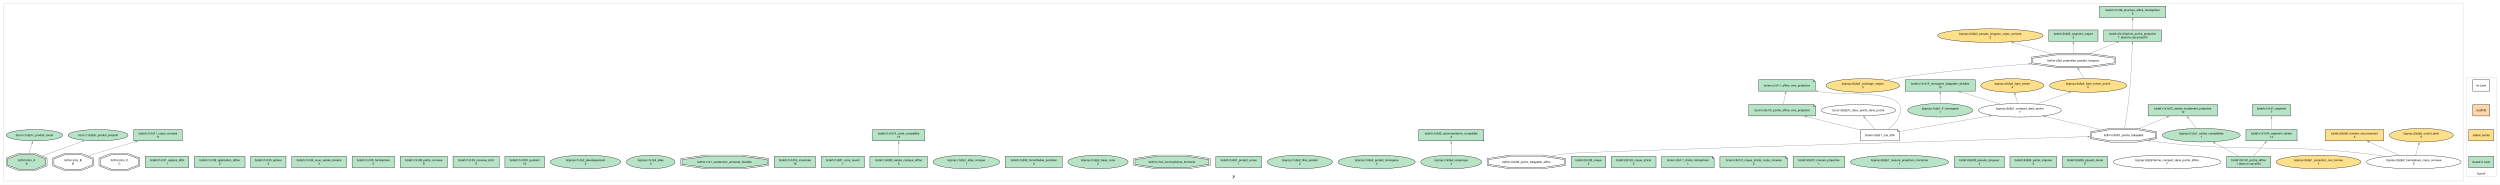
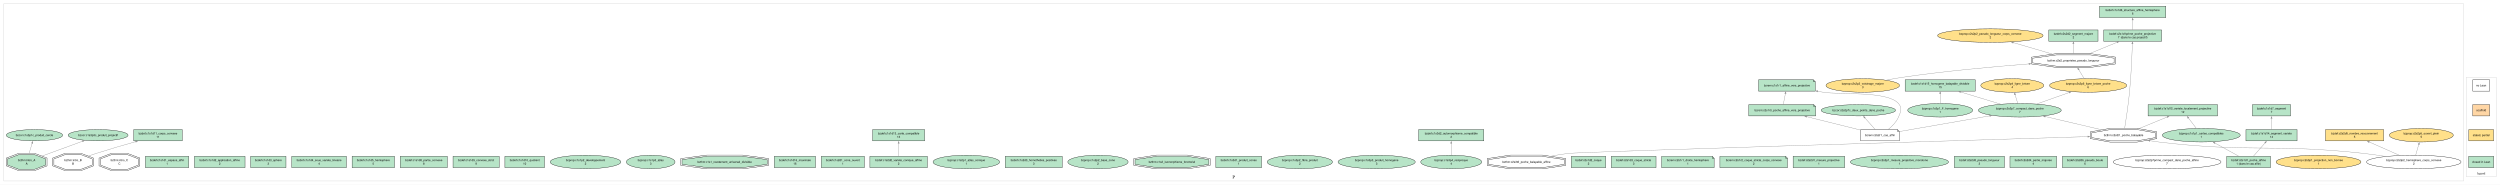
<svg xmlns="http://www.w3.org/2000/svg" width="7976pt" height="589pt" viewBox="0.00 0.00 7976.00 589.00">
  <g id="graph0" class="graph" transform="scale(1 1) rotate(0) translate(4 585.34)">
    <polygon fill="white" stroke="none" points="-4,4 -4,-585.34 7972,-585.34 7972,4 -4,4" />
    <g id="clust1" class="cluster">
      <polygon fill="none" stroke="#cccccc" points="8,-8 8,-573.34 7856,-573.34 7856,-8 8,-8" />
      <text xml:space="preserve" text-anchor="middle" x="3932" y="-15.95" font-family="Times,serif" font-size="14.00">P</text>
    </g>
    <g id="clust2" class="cluster">
      <polygon fill="none" stroke="#cccccc" points="7864,-21.84 7864,-338.64 7960,-338.64 7960,-21.84 7864,-21.84" />
      <text xml:space="preserve" text-anchor="middle" x="7912" y="-29.09" font-family="Times,serif" font-size="10.00">legend</text>
    </g>
    <g id="node1" class="node">
      <polygon fill="#b7e4c7" stroke="black" points="142.04,-58.92 142.04,-78.26 106.28,-91.94 55.72,-91.94 19.96,-78.26 19.96,-58.92 55.72,-45.25 106.28,-45.25 142.04,-58.92" />
      <polygon fill="none" stroke="black" points="146.04,-56.17 146.04,-81.02 107.02,-95.94 54.98,-95.94 15.96,-81.02 15.96,-56.17 54.98,-41.25 107.02,-41.25 146.04,-56.17" />
      <text xml:space="preserve" text-anchor="middle" x="81" y="-71.29" font-family="Helvetica,sans-Serif" font-size="9.00">bzthm:intro_A</text>
      <text xml:space="preserve" text-anchor="middle" x="81" y="-60.04" font-family="Helvetica,sans-Serif" font-size="9.00">A</text>
    </g>
    <g id="node32" class="node">
      <ellipse fill="#b7e4c7" stroke="black" cx="106" cy="-153.94" rx="89.79" ry="18" />
      <text xml:space="preserve" text-anchor="middle" x="106" y="-151.01" font-family="Helvetica,sans-Serif" font-size="9.00">bzcor:c1s3p1c_produit_cercle</text>
    </g>
    <g id="edge1" class="edge">
      <path fill="none" stroke="#888888" d="M89.05,-96.42C92.15,-106.76 95.67,-118.5 98.7,-128.59" />
      <polygon fill="#888888" stroke="#888888" points="96.63,-129.01 100.37,-134.16 100.65,-127.81 96.63,-129.01" />
    </g>
    <g id="node36" class="node">
      <ellipse fill="#b7e4c7" stroke="black" cx="309" cy="-153.94" rx="95.56" ry="18" />
      <text xml:space="preserve" text-anchor="middle" x="309" y="-151.01" font-family="Helvetica,sans-Serif" font-size="9.00">bzcor:c1s3p3c_produit_projectif</text>
    </g>
    <g id="edge2" class="edge">
      <path fill="none" stroke="#888888" d="M130.19,-87.58C168.4,-101.54 221.14,-120.82 259.44,-134.82" />
      <polygon fill="#888888" stroke="#888888" points="258.64,-136.76 264.99,-136.85 260.08,-132.82 258.64,-136.76" />
    </g>
    <g id="node2" class="node">
      <polygon fill="#ffffff" stroke="black" points="290.04,-58.92 290.04,-78.26 254.28,-91.94 203.72,-91.94 167.96,-78.26 167.96,-58.92 203.72,-45.25 254.28,-45.25 290.04,-58.92" />
      <polygon fill="none" stroke="black" points="294.04,-56.17 294.04,-81.02 255.02,-95.94 202.98,-95.94 163.96,-81.02 163.96,-56.17 202.98,-41.25 255.02,-41.25 294.04,-56.17" />
      <text xml:space="preserve" text-anchor="middle" x="229" y="-71.29" font-family="Helvetica,sans-Serif" font-size="9.00">bzthm:intro_B</text>
      <text xml:space="preserve" text-anchor="middle" x="229" y="-60.04" font-family="Helvetica,sans-Serif" font-size="9.00">B</text>
    </g>
    <g id="node14" class="node">
      <polygon fill="#b7e4c7" stroke="black" points="577.38,-171.94 422.62,-171.94 422.62,-135.94 577.38,-135.94 577.38,-171.94" />
      <text xml:space="preserve" text-anchor="middle" x="500" y="-156.64" font-family="Helvetica,sans-Serif" font-size="9.00">bzdef:c1s1d11_corps_convexe</text>
      <text xml:space="preserve" text-anchor="middle" x="500" y="-145.39" font-family="Helvetica,sans-Serif" font-size="9.00">11</text>
    </g>
    <g id="edge3" class="edge">
      <path fill="none" stroke="#888888" d="M278.22,-87.58C286.46,-90.46 294.95,-93.34 303,-95.94 344.63,-109.36 391.67,-123.02 429.35,-133.61" />
      <polygon fill="#888888" stroke="#888888" points="428.47,-135.54 434.81,-135.14 429.6,-131.5 428.47,-135.54" />
    </g>
    <g id="node3" class="node">
      <polygon fill="#ffffff" stroke="black" points="438.04,-58.92 438.04,-78.26 402.28,-91.94 351.72,-91.94 315.96,-78.26 315.96,-58.92 351.72,-45.25 402.28,-45.25 438.04,-58.92" />
      <polygon fill="none" stroke="black" points="442.04,-56.17 442.04,-81.02 403.02,-95.94 350.98,-95.94 311.96,-81.02 311.96,-56.17 350.98,-41.25 403.02,-41.25 442.04,-56.17" />
      <text xml:space="preserve" text-anchor="middle" x="377" y="-71.29" font-family="Helvetica,sans-Serif" font-size="9.00">bzthm:intro_C</text>
      <text xml:space="preserve" text-anchor="middle" x="377" y="-60.04" font-family="Helvetica,sans-Serif" font-size="9.00">C</text>
    </g>
    <g id="node4" class="node">
      <polygon fill="#b7e4c7" stroke="black" points="598.12,-86.59 459.88,-86.59 459.88,-50.59 598.12,-50.59 598.12,-86.59" />
      <text xml:space="preserve" text-anchor="middle" x="529" y="-71.29" font-family="Helvetica,sans-Serif" font-size="9.00">bzdef:c1s1d1_espace_affin</text>
      <text xml:space="preserve" text-anchor="middle" x="529" y="-60.04" font-family="Helvetica,sans-Serif" font-size="9.00">1</text>
    </g>
    <g id="node5" class="node">
      <polygon fill="#b7e4c7" stroke="black" points="777.75,-86.59 616.25,-86.59 616.25,-50.59 777.75,-50.59 777.75,-86.59" />
      <text xml:space="preserve" text-anchor="middle" x="697" y="-71.29" font-family="Helvetica,sans-Serif" font-size="9.00">bzdef:c1s1d2_application_affine</text>
      <text xml:space="preserve" text-anchor="middle" x="697" y="-60.04" font-family="Helvetica,sans-Serif" font-size="9.00">2</text>
    </g>
    <g id="node6" class="node">
      <polygon fill="#b7e4c7" stroke="black" points="908.38,-86.59 795.62,-86.59 795.62,-50.59 908.38,-50.59 908.38,-86.59" />
      <text xml:space="preserve" text-anchor="middle" x="852" y="-71.29" font-family="Helvetica,sans-Serif" font-size="9.00">bzdef:c1s1d3_sphere</text>
      <text xml:space="preserve" text-anchor="middle" x="852" y="-60.04" font-family="Helvetica,sans-Serif" font-size="9.00">3</text>
    </g>
    <g id="node7" class="node">
      <polygon fill="#b7e4c7" stroke="black" points="1101.12,-86.59 926.88,-86.59 926.88,-50.59 1101.12,-50.59 1101.12,-86.59" />
      <text xml:space="preserve" text-anchor="middle" x="1014" y="-71.29" font-family="Helvetica,sans-Serif" font-size="9.00">bzdef:c1s1d4_sous_variete_lineaire</text>
      <text xml:space="preserve" text-anchor="middle" x="1014" y="-60.04" font-family="Helvetica,sans-Serif" font-size="9.00">4</text>
    </g>
    <g id="node8" class="node">
      <polygon fill="#b7e4c7" stroke="black" points="1254.62,-86.59 1119.38,-86.59 1119.38,-50.59 1254.62,-50.59 1254.62,-86.59" />
      <text xml:space="preserve" text-anchor="middle" x="1187" y="-71.29" font-family="Helvetica,sans-Serif" font-size="9.00">bzdef:c1s1d5_hemisphere</text>
      <text xml:space="preserve" text-anchor="middle" x="1187" y="-60.04" font-family="Helvetica,sans-Serif" font-size="9.00">5</text>
    </g>
    <g id="node9" class="node">
      <polygon fill="#b7e4c7" stroke="black" points="6905.88,-565.34 6694.12,-565.34 6694.12,-529.34 6905.88,-529.34 6905.88,-565.34" />
      <text xml:space="preserve" text-anchor="middle" x="6800" y="-550.04" font-family="Helvetica,sans-Serif" font-size="9.00">bzdef:c1s1d6_structure_affine_hemisphere</text>
      <text xml:space="preserve" text-anchor="middle" x="6800" y="-538.79" font-family="Helvetica,sans-Serif" font-size="9.00">6</text>
    </g>
    <g id="node10" class="node">
      <polygon fill="#b7e4c7" stroke="black" points="7303.88,-251.5 7182.12,-251.5 7182.12,-215.5 7303.88,-215.5 7303.88,-251.5" />
      <text xml:space="preserve" text-anchor="middle" x="7243" y="-236.2" font-family="Helvetica,sans-Serif" font-size="9.00">bzdef:c1s1d7_segment</text>
      <text xml:space="preserve" text-anchor="middle" x="7243" y="-224.95" font-family="Helvetica,sans-Serif" font-size="9.00">7</text>
    </g>
    <g id="node11" class="node">
      <polygon fill="#b7e4c7" stroke="black" points="1423.12,-86.59 1272.88,-86.59 1272.88,-50.59 1423.12,-50.59 1423.12,-86.59" />
      <text xml:space="preserve" text-anchor="middle" x="1348" y="-71.29" font-family="Helvetica,sans-Serif" font-size="9.00">bzdef:c1s1d8_partie_convexe</text>
      <text xml:space="preserve" text-anchor="middle" x="1348" y="-60.04" font-family="Helvetica,sans-Serif" font-size="9.00">8</text>
    </g>
    <g id="node12" class="node">
      <polygon fill="#b7e4c7" stroke="black" points="1588.62,-86.59 1441.38,-86.59 1441.38,-50.59 1588.62,-50.59 1588.62,-86.59" />
      <text xml:space="preserve" text-anchor="middle" x="1515" y="-71.29" font-family="Helvetica,sans-Serif" font-size="9.00">bzdef:c1s1d9_convexe_strict</text>
      <text xml:space="preserve" text-anchor="middle" x="1515" y="-60.04" font-family="Helvetica,sans-Serif" font-size="9.00">9</text>
    </g>
    <g id="node13" class="node">
      <polygon fill="#b7e4c7" stroke="black" points="1733.12,-86.59 1606.88,-86.59 1606.88,-50.59 1733.12,-50.59 1733.12,-86.59" />
      <text xml:space="preserve" text-anchor="middle" x="1670" y="-71.29" font-family="Helvetica,sans-Serif" font-size="9.00">bzdef:c1s1d10_quotient</text>
      <text xml:space="preserve" text-anchor="middle" x="1670" y="-60.04" font-family="Helvetica,sans-Serif" font-size="9.00">10</text>
    </g>
    <g id="node15" class="node">
      <polygon fill="#b7e4c7" stroke="black" points="7070.75,-251.5 6849.25,-251.5 6849.25,-215.5 7070.75,-215.5 7070.75,-251.5" />
      <text xml:space="preserve" text-anchor="middle" x="6960" y="-236.2" font-family="Helvetica,sans-Serif" font-size="9.00">bzdef:c1s1d12_variete_localement_projective</text>
      <text xml:space="preserve" text-anchor="middle" x="6960" y="-224.95" font-family="Helvetica,sans-Serif" font-size="9.00">12</text>
    </g>
    <g id="node16" class="node">
      <polygon fill="#b7e4c7" stroke="black" points="5781.5,-330.64 5606.5,-330.64 5606.5,-294.64 5787.5,-294.64 5787.5,-324.64 5781.5,-330.64" />
      <polyline fill="none" stroke="black" points="5781.5,-330.64 5781.5,-324.64" />
      <polyline fill="none" stroke="black" points="5787.5,-324.64 5781.5,-324.64" />
      <text xml:space="preserve" text-anchor="middle" x="5697" y="-309.71" font-family="Helvetica,sans-Serif" font-size="9.00">bzrem:c1s1r1_affine_vers_projective</text>
    </g>
    <g id="node17" class="node">
      <polygon fill="#b7e4c7" stroke="black" points="2946,-171.94 2780,-171.94 2780,-135.94 2946,-135.94 2946,-171.94" />
      <text xml:space="preserve" text-anchor="middle" x="2863" y="-156.64" font-family="Helvetica,sans-Serif" font-size="9.00">bzdef:c1s1d13_carte_compatible</text>
      <text xml:space="preserve" text-anchor="middle" x="2863" y="-145.39" font-family="Helvetica,sans-Serif" font-size="9.00">13</text>
    </g>
    <g id="node18" class="node">
      <ellipse fill="#b7e4c7" stroke="black" cx="7019" cy="-153.94" rx="124.27" ry="21.57" />
      <text xml:space="preserve" text-anchor="middle" x="7019" y="-156.64" font-family="Helvetica,sans-Serif" font-size="9.00">bzprop:c1s1p1_cartes_compatibles</text>
      <text xml:space="preserve" text-anchor="middle" x="7019" y="-145.39" font-family="Helvetica,sans-Serif" font-size="9.00">1</text>
    </g>
    <g id="edge4" class="edge">
      <path fill="none" stroke="#888888" d="M7003.19,-175.72C6995.3,-186.1 6985.73,-198.68 6977.6,-209.36" />
      <polygon fill="#888888" stroke="#888888" points="6976.14,-207.82 6974.17,-213.87 6979.48,-210.37 6976.14,-207.82" />
    </g>
    <g id="node19" class="node">
      <ellipse fill="#b7e4c7" stroke="black" cx="1864" cy="-68.59" rx="112.61" ry="21.57" />
      <text xml:space="preserve" text-anchor="middle" x="1864" y="-71.29" font-family="Helvetica,sans-Serif" font-size="9.00">bzprop:c1s1p2_developpement</text>
      <text xml:space="preserve" text-anchor="middle" x="1864" y="-60.04" font-family="Helvetica,sans-Serif" font-size="9.00">2</text>
    </g>
    <g id="node20" class="node">
      <ellipse fill="#b7e4c7" stroke="black" cx="2072" cy="-68.59" rx="77.6" ry="21.57" />
      <text xml:space="preserve" text-anchor="middle" x="2072" y="-71.29" font-family="Helvetica,sans-Serif" font-size="9.00">bzprop:c1s1p3_atlas</text>
      <text xml:space="preserve" text-anchor="middle" x="2072" y="-60.04" font-family="Helvetica,sans-Serif" font-size="9.00">3</text>
    </g>
    <g id="node21" class="node">
      <polygon fill="#b7e4c7" stroke="black" points="7324.5,-171.94 7161.5,-171.94 7161.5,-135.94 7324.5,-135.94 7324.5,-171.94" />
      <text xml:space="preserve" text-anchor="middle" x="7243" y="-156.64" font-family="Helvetica,sans-Serif" font-size="9.00">bzdef:c1s1d14_segment_variete</text>
      <text xml:space="preserve" text-anchor="middle" x="7243" y="-145.39" font-family="Helvetica,sans-Serif" font-size="9.00">14</text>
    </g>
    <g id="edge5" class="edge">
      <path fill="none" stroke="#888888" d="M7243,-172.15C7243,-182.62 7243,-196.17 7243,-207.78" />
      <polygon fill="#888888" stroke="#888888" points="7240.9,-207.56 7243,-213.56 7245.1,-207.56 7240.9,-207.56" />
    </g>
    <g id="node22" class="node">
      <polygon fill="#b7e4c7" stroke="black" points="6297.88,-330.64 6074.12,-330.64 6074.12,-294.64 6297.88,-294.64 6297.88,-330.64" />
      <text xml:space="preserve" text-anchor="middle" x="6186" y="-315.34" font-family="Helvetica,sans-Serif" font-size="9.00">bzdef:c1s1d15_homogene_balayable_divisible</text>
      <text xml:space="preserve" text-anchor="middle" x="6186" y="-304.09" font-family="Helvetica,sans-Serif" font-size="9.00">15</text>
    </g>
    <g id="node23" class="node">
      <polygon fill="#b7e4c7" stroke="black" points="2444.1,-61.14 2444.1,-76.05 2364.37,-86.59 2251.63,-86.59 2171.9,-76.05 2171.9,-61.14 2251.63,-50.59 2364.37,-50.59 2444.1,-61.14" />
      <polygon fill="none" stroke="black" points="2448.1,-57.63 2448.1,-79.56 2364.64,-90.59 2251.36,-90.59 2167.9,-79.56 2167.9,-57.63 2251.36,-46.59 2364.64,-46.59 2448.1,-57.63" />
      <text xml:space="preserve" text-anchor="middle" x="2308" y="-65.67" font-family="Helvetica,sans-Serif" font-size="9.00">bzthm:c1s1_revetement_universel_divisible</text>
    </g>
    <g id="node24" class="node">
      <polygon fill="#b7e4c7" stroke="black" points="2597.75,-86.59 2466.25,-86.59 2466.25,-50.59 2597.75,-50.59 2597.75,-86.59" />
      <text xml:space="preserve" text-anchor="middle" x="2532" y="-71.29" font-family="Helvetica,sans-Serif" font-size="9.00">bzdef:c1s1d16_maximale</text>
      <text xml:space="preserve" text-anchor="middle" x="2532" y="-60.04" font-family="Helvetica,sans-Serif" font-size="9.00">16</text>
    </g>
    <g id="node25" class="node">
      <polygon fill="#b7e4c7" stroke="black" points="2753.75,-86.59 2616.25,-86.59 2616.25,-50.59 2753.75,-50.59 2753.75,-86.59" />
      <text xml:space="preserve" text-anchor="middle" x="2685" y="-71.29" font-family="Helvetica,sans-Serif" font-size="9.00">bzdef:c1s2d1_cone_ouvert</text>
      <text xml:space="preserve" text-anchor="middle" x="2685" y="-60.04" font-family="Helvetica,sans-Serif" font-size="9.00">1</text>
    </g>
    <g id="node26" class="node">
      <polygon fill="#b7e4c7" stroke="black" points="2954.62,-86.59 2771.38,-86.59 2771.38,-50.59 2954.62,-50.59 2954.62,-86.59" />
      <text xml:space="preserve" text-anchor="middle" x="2863" y="-71.29" font-family="Helvetica,sans-Serif" font-size="9.00">bzdef:c1s2d2_variete_conique_affine</text>
      <text xml:space="preserve" text-anchor="middle" x="2863" y="-60.04" font-family="Helvetica,sans-Serif" font-size="9.00">2</text>
    </g>
    <g id="edge6" class="edge">
      <path fill="none" stroke="#888888" d="M2863,-86.86C2863,-98.82 2863,-114.92 2863,-128.23" />
      <polygon fill="#888888" stroke="#888888" points="2860.9,-128.18 2863,-134.18 2865.1,-128.18 2860.9,-128.18" />
    </g>
    <g id="node27" class="node">
      <ellipse fill="#b7e4c7" stroke="black" cx="3079" cy="-68.59" rx="106.24" ry="21.57" />
      <text xml:space="preserve" text-anchor="middle" x="3079" y="-71.29" font-family="Helvetica,sans-Serif" font-size="9.00">bzprop:c1s2p1_atlas_conique</text>
      <text xml:space="preserve" text-anchor="middle" x="3079" y="-60.04" font-family="Helvetica,sans-Serif" font-size="9.00">1</text>
    </g>
    <g id="node28" class="node">
      <polygon fill="#b7e4c7" stroke="black" points="3384.88,-86.59 3203.12,-86.59 3203.12,-50.59 3384.88,-50.59 3384.88,-86.59" />
      <text xml:space="preserve" text-anchor="middle" x="3294" y="-71.29" font-family="Helvetica,sans-Serif" font-size="9.00">bzdef:c1s2d3_homotheties_positives</text>
      <text xml:space="preserve" text-anchor="middle" x="3294" y="-60.04" font-family="Helvetica,sans-Serif" font-size="9.00">3</text>
    </g>
    <g id="node29" class="node">
      <ellipse fill="#b7e4c7" stroke="black" cx="3499" cy="-68.59" rx="96.17" ry="21.57" />
      <text xml:space="preserve" text-anchor="middle" x="3499" y="-71.29" font-family="Helvetica,sans-Serif" font-size="9.00">bzprop:c1s2p2_base_cone</text>
      <text xml:space="preserve" text-anchor="middle" x="3499" y="-60.04" font-family="Helvetica,sans-Serif" font-size="9.00">2</text>
    </g>
    <g id="node30" class="node">
      <polygon fill="#b7e4c7" stroke="black" points="3852.84,-61.14 3852.84,-76.05 3783.81,-86.59 3686.19,-86.59 3617.16,-76.05 3617.16,-61.14 3686.19,-50.59 3783.81,-50.59 3852.84,-61.14" />
      <polygon fill="none" stroke="black" points="3856.84,-57.7 3856.84,-79.48 3784.12,-90.59 3685.88,-90.59 3613.16,-79.48 3613.16,-57.7 3685.88,-46.59 3784.12,-46.59 3856.84,-57.7" />
      <text xml:space="preserve" text-anchor="middle" x="3735" y="-65.67" font-family="Helvetica,sans-Serif" font-size="9.00">bzthm:c1s2_isomorphisme_fonctoriel</text>
    </g>
    <g id="node31" class="node">
      <ellipse fill="#b7e4c7" stroke="black" cx="6186" cy="-233.5" rx="103.59" ry="21.57" />
      <text xml:space="preserve" text-anchor="middle" x="6186" y="-236.2" font-family="Helvetica,sans-Serif" font-size="9.00">bzprop:c1s3p1_F_homogene</text>
      <text xml:space="preserve" text-anchor="middle" x="6186" y="-224.95" font-family="Helvetica,sans-Serif" font-size="9.00">1</text>
    </g>
    <g id="edge7" class="edge">
      <path fill="none" stroke="#888888" d="M6186,-255.17C6186,-264.92 6186,-276.62 6186,-286.84" />
      <polygon fill="#888888" stroke="#888888" points="6183.9,-286.79 6186,-292.79 6188.1,-286.79 6183.9,-286.79" />
    </g>
    <g id="node33" class="node">
      <polygon fill="#b7e4c7" stroke="black" points="4020.88,-86.59 3875.12,-86.59 3875.12,-50.59 4020.88,-50.59 4020.88,-86.59" />
      <text xml:space="preserve" text-anchor="middle" x="3948" y="-71.29" font-family="Helvetica,sans-Serif" font-size="9.00">bzdef:c1s3d1_produit_cones</text>
      <text xml:space="preserve" text-anchor="middle" x="3948" y="-60.04" font-family="Helvetica,sans-Serif" font-size="9.00">1</text>
    </g>
    <g id="node34" class="node">
      <ellipse fill="#b7e4c7" stroke="black" cx="4143" cy="-68.59" rx="104.12" ry="21.57" />
      <text xml:space="preserve" text-anchor="middle" x="4143" y="-71.29" font-family="Helvetica,sans-Serif" font-size="9.00">bzprop:c1s3p2_fibre_produit</text>
      <text xml:space="preserve" text-anchor="middle" x="4143" y="-60.04" font-family="Helvetica,sans-Serif" font-size="9.00">2</text>
    </g>
    <g id="node35" class="node">
      <ellipse fill="#b7e4c7" stroke="black" cx="4388" cy="-68.59" rx="123.21" ry="21.57" />
      <text xml:space="preserve" text-anchor="middle" x="4388" y="-71.29" font-family="Helvetica,sans-Serif" font-size="9.00">bzprop:c1s3p3_produit_homogene</text>
      <text xml:space="preserve" text-anchor="middle" x="4388" y="-60.04" font-family="Helvetica,sans-Serif" font-size="9.00">3</text>
    </g>
    <g id="node37" class="node">
      <polygon fill="#b7e4c7" stroke="black" points="4730,-171.94 4522,-171.94 4522,-135.94 4730,-135.94 4730,-171.94" />
      <text xml:space="preserve" text-anchor="middle" x="4626" y="-156.64" font-family="Helvetica,sans-Serif" font-size="9.00">bzdef:c1s3d2_automorphisme_compatible</text>
      <text xml:space="preserve" text-anchor="middle" x="4626" y="-145.39" font-family="Helvetica,sans-Serif" font-size="9.00">2</text>
    </g>
    <g id="node38" class="node">
      <ellipse fill="#b7e4c7" stroke="black" cx="4626" cy="-68.59" rx="97.23" ry="21.57" />
      <text xml:space="preserve" text-anchor="middle" x="4626" y="-71.29" font-family="Helvetica,sans-Serif" font-size="9.00">bzprop:c1s3p4_reciproque</text>
      <text xml:space="preserve" text-anchor="middle" x="4626" y="-60.04" font-family="Helvetica,sans-Serif" font-size="9.00">4</text>
    </g>
    <g id="edge8" class="edge">
      <path fill="none" stroke="#888888" d="M4626,-90.62C4626,-102.02 4626,-116.16 4626,-128.1" />
      <polygon fill="#888888" stroke="#888888" points="4623.9,-128.05 4626,-134.05 4628.1,-128.05 4623.9,-128.05" />
    </g>
    <g id="node39" class="node">
      <polygon fill="#b7e4c7" stroke="black" points="7239.88,-86.59 7100.12,-86.59 7100.12,-50.59 7239.88,-50.59 7239.88,-86.59" />
      <text xml:space="preserve" text-anchor="middle" x="7170" y="-71.29" font-family="Helvetica,sans-Serif" font-size="9.00">bzdef:c2s1d1_poche_affine</text>
      <text xml:space="preserve" text-anchor="middle" x="7170" y="-60.04" font-family="Helvetica,sans-Serif" font-size="9.00">1 (dans le cas affin)</text>
    </g>
    <g id="edge10" class="edge">
      <path fill="none" stroke="#888888" d="M7138.35,-87.07C7116.12,-99.33 7086.13,-115.89 7061.78,-129.33" />
      <polygon fill="#888888" stroke="#888888" points="7060.95,-127.38 7056.72,-132.12 7062.98,-131.06 7060.95,-127.38" />
    </g>
    <g id="edge9" class="edge">
      <path fill="none" stroke="#888888" d="M7185.13,-86.86C7196.09,-99.38 7211.02,-116.43 7222.97,-130.07" />
      <polygon fill="#888888" stroke="#888888" points="7221.36,-131.42 7226.9,-134.55 7224.52,-128.65 7221.36,-131.42" />
    </g>
    <g id="node40" class="node">
      <polygon fill="#b7e4c7" stroke="black" points="6892.38,-489.77 6707.62,-489.77 6707.62,-453.77 6892.38,-453.77 6892.38,-489.77" />
      <text xml:space="preserve" text-anchor="middle" x="6800" y="-474.47" font-family="Helvetica,sans-Serif" font-size="9.00">bzdef:c2s1d1prime_poche_projective</text>
      <text xml:space="preserve" text-anchor="middle" x="6800" y="-463.22" font-family="Helvetica,sans-Serif" font-size="9.00">1' (dans le cas projectif)</text>
    </g>
    <g id="edge11" class="edge">
      <path fill="none" stroke="#888888" d="M6800,-490.21C6800,-499.64 6800,-511.45 6800,-521.8" />
      <polygon fill="#888888" stroke="#888888" points="6797.9,-521.52 6800,-527.52 6802.1,-521.52 6797.9,-521.52" />
    </g>
    <g id="node41" class="node">
      <polygon fill="#b7e4c7" stroke="black" points="5782.62,-251.5 5575.38,-251.5 5575.38,-215.5 5788.62,-215.5 5788.62,-245.5 5782.62,-251.5" />
      <polyline fill="none" stroke="black" points="5782.62,-251.5 5782.62,-245.5" />
      <polyline fill="none" stroke="black" points="5788.62,-245.5 5782.62,-245.5" />
      <text xml:space="preserve" text-anchor="middle" x="5682" y="-230.58" font-family="Helvetica,sans-Serif" font-size="9.00">bzrem:c2s1r0_poche_affine_vers_projective</text>
    </g>
    <g id="edge12" class="edge">
      <path fill="none" stroke="#888888" d="M5685.33,-251.62C5687.35,-262.04 5689.97,-275.51 5692.22,-287.05" />
      <polygon fill="#888888" stroke="#888888" points="5690.13,-287.33 5693.34,-292.81 5694.26,-286.52 5690.13,-287.33" />
    </g>
    <g id="node42" class="node">
      <polygon fill="#b7e4c7" stroke="black" points="5118.88,-86.59 5009.12,-86.59 5009.12,-50.59 5118.88,-50.59 5118.88,-86.59" />
      <text xml:space="preserve" text-anchor="middle" x="5064" y="-71.29" font-family="Helvetica,sans-Serif" font-size="9.00">bzdef:c2s1d2_coque</text>
      <text xml:space="preserve" text-anchor="middle" x="5064" y="-60.04" font-family="Helvetica,sans-Serif" font-size="9.00">2</text>
    </g>
    <g id="node43" class="node">
      <polygon fill="#b7e4c7" stroke="black" points="5279.38,-86.59 5136.62,-86.59 5136.62,-50.59 5279.38,-50.59 5279.38,-86.59" />
      <text xml:space="preserve" text-anchor="middle" x="5208" y="-71.29" font-family="Helvetica,sans-Serif" font-size="9.00">bzdef:c2s1d3_coque_stricte</text>
      <text xml:space="preserve" text-anchor="middle" x="5208" y="-60.04" font-family="Helvetica,sans-Serif" font-size="9.00">3</text>
    </g>
    <g id="node44" class="node">
      <polygon fill="#b7e4c7" stroke="black" points="5458.75,-86.59 5297.25,-86.59 5297.25,-50.59 5464.75,-50.59 5464.75,-80.59 5458.75,-86.59" />
      <polyline fill="none" stroke="black" points="5458.75,-86.59 5458.75,-80.59" />
      <polyline fill="none" stroke="black" points="5464.75,-80.59 5458.75,-80.59" />
      <text xml:space="preserve" text-anchor="middle" x="5381" y="-71.29" font-family="Helvetica,sans-Serif" font-size="9.00">bzrem:c2s1r1_droite_hemisphere</text>
      <text xml:space="preserve" text-anchor="middle" x="5381" y="-60.04" font-family="Helvetica,sans-Serif" font-size="9.00">1</text>
    </g>
    <g id="node45" class="node">
      <polygon fill="#b7e4c7" stroke="black" points="5692.75,-86.59 5483.25,-86.59 5483.25,-50.59 5698.75,-50.59 5698.75,-80.59 5692.75,-86.59" />
      <polyline fill="none" stroke="black" points="5692.75,-86.59 5692.75,-80.59" />
      <polyline fill="none" stroke="black" points="5698.75,-80.59 5692.75,-80.59" />
      <text xml:space="preserve" text-anchor="middle" x="5591" y="-71.29" font-family="Helvetica,sans-Serif" font-size="9.00">bzrem:c2s1r2_coque_stricte_corps_convexe</text>
      <text xml:space="preserve" text-anchor="middle" x="5591" y="-60.04" font-family="Helvetica,sans-Serif" font-size="9.00">2</text>
    </g>
    <g id="node46" class="node">
      <polygon fill="#ffffff" stroke="black" points="6740.85,-384.75 6740.85,-399.66 6664.79,-410.2 6557.21,-410.2 6481.15,-399.66 6481.15,-384.75 6557.21,-374.2 6664.79,-374.2 6740.85,-384.75" />
      <polygon fill="none" stroke="black" points="6744.85,-381.26 6744.85,-403.14 6665.06,-414.2 6556.94,-414.2 6477.15,-403.14 6477.15,-381.26 6556.94,-370.2 6665.06,-370.2 6744.85,-381.26" />
      <text xml:space="preserve" text-anchor="middle" x="6611" y="-389.28" font-family="Helvetica,sans-Serif" font-size="9.00">bzthm:c2s2_proprietes_pseudo_longueur</text>
    </g>
    <g id="edge15" class="edge">
      <path fill="none" stroke="#888888" d="M6663.15,-414.61C6690.54,-425.85 6723.93,-439.55 6750.87,-450.61" />
      <polygon fill="#888888" stroke="#888888" points="6749.82,-452.45 6756.17,-452.78 6751.42,-448.56 6749.82,-452.45" />
    </g>
    <g id="node49" class="node">
      <polygon fill="#b7e4c7" stroke="black" points="6689.5,-489.77 6532.5,-489.77 6532.5,-453.77 6689.5,-453.77 6689.5,-489.77" />
      <text xml:space="preserve" text-anchor="middle" x="6611" y="-474.47" font-family="Helvetica,sans-Serif" font-size="9.00">bzdef:c2s2d2_segment_majore</text>
      <text xml:space="preserve" text-anchor="middle" x="6611" y="-463.22" font-family="Helvetica,sans-Serif" font-size="9.00">2</text>
    </g>
    <g id="edge13" class="edge">
      <path fill="none" stroke="#888888" d="M6611,-414.4C6611,-424.19 6611,-435.89 6611,-446.08" />
      <polygon fill="#888888" stroke="#888888" points="6608.9,-446.01 6611,-452.01 6613.1,-446.01 6608.9,-446.01" />
    </g>
    <g id="node51" class="node">
      <ellipse fill="#ffe08a" stroke="black" cx="6346" cy="-471.77" rx="168.29" ry="21.57" />
      <text xml:space="preserve" text-anchor="middle" x="6346" y="-474.47" font-family="Helvetica,sans-Serif" font-size="9.00">bzprop:c2s2p2_pseudo_longueur_corps_convexe</text>
      <text xml:space="preserve" text-anchor="middle" x="6346" y="-463.22" font-family="Helvetica,sans-Serif" font-size="9.00">2</text>
    </g>
    <g id="edge14" class="edge">
      <path fill="none" stroke="#888888" d="M6543.79,-412.88C6505.68,-424.03 6457.96,-438 6418.95,-449.42" />
      <polygon fill="#888888" stroke="#888888" points="6418.39,-447.39 6413.22,-451.1 6419.57,-451.43 6418.39,-447.39" />
    </g>
    <g id="node47" class="node">
      <polygon fill="#b7e4c7" stroke="black" points="5881.25,-86.59 5716.75,-86.59 5716.75,-50.59 5881.25,-50.59 5881.25,-86.59" />
      <text xml:space="preserve" text-anchor="middle" x="5799" y="-71.29" font-family="Helvetica,sans-Serif" font-size="9.00">bzdef:c2s2d1_mesure_projective</text>
      <text xml:space="preserve" text-anchor="middle" x="5799" y="-60.04" font-family="Helvetica,sans-Serif" font-size="9.00">1</text>
    </g>
    <g id="node48" class="node">
      <ellipse fill="#b7e4c7" stroke="black" cx="6056" cy="-68.59" rx="156.62" ry="21.57" />
      <text xml:space="preserve" text-anchor="middle" x="6056" y="-71.29" font-family="Helvetica,sans-Serif" font-size="9.00">bzprop:c2s2p1_mesure_projective_monotone</text>
      <text xml:space="preserve" text-anchor="middle" x="6056" y="-60.04" font-family="Helvetica,sans-Serif" font-size="9.00">1</text>
    </g>
    <g id="node50" class="node">
      <polygon fill="#b7e4c7" stroke="black" points="6391,-86.59 6231,-86.59 6231,-50.59 6391,-50.59 6391,-86.59" />
      <text xml:space="preserve" text-anchor="middle" x="6311" y="-71.29" font-family="Helvetica,sans-Serif" font-size="9.00">bzdef:c2s2d3_pseudo_longueur</text>
      <text xml:space="preserve" text-anchor="middle" x="6311" y="-60.04" font-family="Helvetica,sans-Serif" font-size="9.00">3</text>
    </g>
    <g id="node52" class="node">
      <polygon fill="#b7e4c7" stroke="black" points="6557.38,-86.59 6408.62,-86.59 6408.62,-50.59 6557.38,-50.59 6557.38,-86.59" />
      <text xml:space="preserve" text-anchor="middle" x="6483" y="-71.29" font-family="Helvetica,sans-Serif" font-size="9.00">bzdef:c2s2d4_partie_majoree</text>
      <text xml:space="preserve" text-anchor="middle" x="6483" y="-60.04" font-family="Helvetica,sans-Serif" font-size="9.00">4</text>
    </g>
    <g id="node53" class="node">
      <ellipse fill="#ffe08a" stroke="black" cx="5939" cy="-312.64" rx="117.38" ry="21.57" />
      <text xml:space="preserve" text-anchor="middle" x="5939" y="-315.34" font-family="Helvetica,sans-Serif" font-size="9.00">bzprop:c2s2p3_voisinage_majore</text>
      <text xml:space="preserve" text-anchor="middle" x="5939" y="-304.09" font-family="Helvetica,sans-Serif" font-size="9.00">3</text>
    </g>
    <g id="edge16" class="edge">
      <path fill="none" stroke="#888888" d="M6013.41,-329.68C6030.31,-332.97 6048.23,-336.17 6065,-338.64 6201.79,-358.74 6359.04,-372.95 6469.55,-381.48" />
      <polygon fill="#888888" stroke="#888888" points="6469.11,-383.56 6475.25,-381.92 6469.43,-379.37 6469.11,-383.56" />
    </g>
    <g id="node54" class="node">
      <polygon fill="#ffe08a" stroke="black" points="7600.75,-171.94 7415.25,-171.94 7415.25,-135.94 7600.75,-135.94 7600.75,-171.94" />
      <text xml:space="preserve" text-anchor="middle" x="7508" y="-156.64" font-family="Helvetica,sans-Serif" font-size="9.00">bzdef:c2s2d5_nombre_recouvrement</text>
      <text xml:space="preserve" text-anchor="middle" x="7508" y="-145.39" font-family="Helvetica,sans-Serif" font-size="9.00">5</text>
    </g>
    <g id="node55" class="node">
      <ellipse fill="#ffe08a" stroke="black" cx="6416" cy="-312.64" rx="100.41" ry="21.57" />
      <text xml:space="preserve" text-anchor="middle" x="6416" y="-315.34" font-family="Helvetica,sans-Serif" font-size="9.00">bzprop:c2s2p4_ligne_brisee</text>
      <text xml:space="preserve" text-anchor="middle" x="6416" y="-304.09" font-family="Helvetica,sans-Serif" font-size="9.00">4</text>
    </g>
    <g id="node56" class="node">
      <polygon fill="#b7e4c7" stroke="black" points="6720.12,-86.59 6575.88,-86.59 6575.88,-50.59 6720.12,-50.59 6720.12,-86.59" />
      <text xml:space="preserve" text-anchor="middle" x="6648" y="-71.29" font-family="Helvetica,sans-Serif" font-size="9.00">bzdef:c2s2d6_pseudo_boule</text>
      <text xml:space="preserve" text-anchor="middle" x="6648" y="-60.04" font-family="Helvetica,sans-Serif" font-size="9.00">6</text>
    </g>
    <g id="node57" class="node">
      <ellipse fill="#ffe08a" stroke="black" cx="7721" cy="-153.94" rx="102" ry="21.57" />
      <text xml:space="preserve" text-anchor="middle" x="7721" y="-156.64" font-family="Helvetica,sans-Serif" font-size="9.00">bzprop:c2s2p5_ouvert_plein</text>
      <text xml:space="preserve" text-anchor="middle" x="7721" y="-145.39" font-family="Helvetica,sans-Serif" font-size="9.00">5</text>
    </g>
    <g id="node58" class="node">
      <ellipse fill="#ffe08a" stroke="black" cx="6658" cy="-312.64" rx="123.21" ry="21.57" />
      <text xml:space="preserve" text-anchor="middle" x="6658" y="-315.34" font-family="Helvetica,sans-Serif" font-size="9.00">bzprop:c2s2p6_ligne_brisee_poche</text>
      <text xml:space="preserve" text-anchor="middle" x="6658" y="-304.09" font-family="Helvetica,sans-Serif" font-size="9.00">6</text>
    </g>
    <g id="edge17" class="edge">
      <path fill="none" stroke="#888888" d="M6645.4,-334.42C6639.96,-343.41 6633.52,-354.04 6627.68,-363.67" />
      <polygon fill="#888888" stroke="#888888" points="6626.06,-362.31 6624.74,-368.53 6629.65,-364.48 6626.06,-362.31" />
    </g>
    <g id="node59" class="node">
-       <ellipse fill="#ffffff" stroke="black" cx="6440" cy="-233.5" rx="132.23" ry="21.57" />
+       <ellipse fill="#b7e4c7" stroke="black" cx="6440" cy="-233.5" rx="132.23" ry="21.57" />
      <text xml:space="preserve" text-anchor="middle" x="6440" y="-236.2" font-family="Helvetica,sans-Serif" font-size="9.00">bzprop:c2s2p7_compact_dans_poche</text>
      <text xml:space="preserve" text-anchor="middle" x="6440" y="-224.95" font-family="Helvetica,sans-Serif" font-size="9.00">7</text>
    </g>
    <g id="edge18" class="edge">
      <path fill="none" stroke="#888888" d="M6378.84,-253.08C6339.98,-264.88 6289.76,-280.13 6250.32,-292.11" />
      <polygon fill="#888888" stroke="#888888" points="6250.16,-289.96 6245.03,-293.71 6251.38,-293.98 6250.16,-289.96" />
    </g>
    <g id="edge19" class="edge">
      <path fill="none" stroke="#888888" d="M6433.57,-255.17C6430.85,-263.92 6427.63,-274.25 6424.7,-283.66" />
      <polygon fill="#888888" stroke="#888888" points="6422.76,-282.84 6422.98,-289.2 6426.77,-284.09 6422.76,-282.84" />
    </g>
    <g id="edge20" class="edge">
      <path fill="none" stroke="#888888" d="M6493.89,-253.57C6525.43,-264.73 6565.34,-278.85 6597.9,-290.37" />
      <polygon fill="#888888" stroke="#888888" points="6596.95,-292.26 6603.31,-292.29 6598.35,-288.3 6596.95,-292.26" />
    </g>
    <g id="node60" class="node">
-       <ellipse fill="#ffffff" stroke="black" cx="5925" cy="-233.5" rx="118.64" ry="18" />
+       <ellipse fill="#b7e4c7" stroke="black" cx="5925" cy="-233.5" rx="118.64" ry="18" />
      <text xml:space="preserve" text-anchor="middle" x="5925" y="-230.58" font-family="Helvetica,sans-Serif" font-size="9.00">bzcor:c2s2p7c_deux_points_dans_poche</text>
    </g>
    <g id="node61" class="node">
      <polygon fill="#ffffff" stroke="black" points="6049.62,-171.94 5932.38,-171.94 5932.38,-135.94 6055.62,-135.94 6055.62,-165.94 6049.62,-171.94" />
      <polyline fill="none" stroke="black" points="6049.62,-171.94 6049.62,-165.94" />
      <polyline fill="none" stroke="black" points="6055.62,-165.94 6049.62,-165.94" />
      <text xml:space="preserve" text-anchor="middle" x="5994" y="-151.01" font-family="Helvetica,sans-Serif" font-size="9.00">bzrem:c2s2r1_cas_affin</text>
    </g>
    <g id="edge21" class="edge">
      <path fill="none" stroke="#888888" d="M6019.99,-172.29C6032.49,-182.25 6046.21,-195.94 6053,-211.94 6060.49,-229.58 6065.51,-240.54 6053,-255.07 6017.81,-295.94 5866.22,-282.36 5813,-291.07 5807.12,-292.03 5801.09,-293.04 5795,-294.07" />
      <polygon fill="#888888" stroke="#888888" points="5794.88,-291.96 5789.32,-295.04 5795.59,-296.1 5794.88,-291.96" />
    </g>
    <g id="edge22" class="edge">
      <path fill="none" stroke="#888888" d="M5931.99,-170.35C5882.41,-182.68 5812.64,-200.03 5759.4,-213.26" />
      <polygon fill="#888888" stroke="#888888" points="5759.12,-211.17 5753.8,-214.65 5760.13,-215.24 5759.12,-211.17" />
    </g>
    <g id="edge23" class="edge">
      <path fill="none" stroke="#888888" d="M6056.01,-165.72C6130.75,-178.72 6257.13,-200.7 6344.37,-215.87" />
      <polygon fill="#888888" stroke="#888888" points="6343.87,-217.92 6350.14,-216.88 6344.59,-213.78 6343.87,-217.92" />
    </g>
    <g id="edge24" class="edge">
      <path fill="none" stroke="#888888" d="M5978.69,-172.15C5968.77,-183.3 5955.75,-197.93 5945.02,-210" />
      <polygon fill="#888888" stroke="#888888" points="5943.7,-208.33 5941.28,-214.21 5946.83,-211.12 5943.7,-208.33" />
    </g>
    <g id="node62" class="node">
      <ellipse fill="#ffffff" stroke="black" cx="6910" cy="-68.59" rx="172" ry="21.57" />
      <text xml:space="preserve" text-anchor="middle" x="6910" y="-71.29" font-family="Helvetica,sans-Serif" font-size="9.00">bzprop:c2s2p7prime_compact_dans_poche_affine</text>
      <text xml:space="preserve" text-anchor="middle" x="6910" y="-60.04" font-family="Helvetica,sans-Serif" font-size="9.00">7'</text>
    </g>
    <g id="node63" class="node">
      <polygon fill="#ffffff" stroke="black" points="6872.99,-146.48 6872.99,-161.39 6813.25,-171.94 6728.75,-171.94 6669.01,-161.39 6669.01,-146.48 6728.75,-135.94 6813.25,-135.94 6872.99,-146.48" />
      <polygon fill="none" stroke="black" points="6876.99,-143.13 6876.99,-164.75 6813.6,-175.94 6728.4,-175.94 6665.01,-164.75 6665.01,-143.13 6728.4,-131.94 6813.6,-131.94 6876.99,-143.13" />
      <text xml:space="preserve" text-anchor="middle" x="6771" y="-151.01" font-family="Helvetica,sans-Serif" font-size="9.00">bzthm:c2s3t1_poche_balayable</text>
    </g>
    <g id="edge25" class="edge">
      <path fill="none" stroke="#888888" d="M6820.16,-175.11C6847.99,-186.54 6882.7,-200.78 6910.57,-212.22" />
      <polygon fill="#888888" stroke="#888888" points="6909.75,-214.15 6916.1,-214.49 6911.35,-210.27 6909.75,-214.15" />
    </g>
    <g id="edge27" class="edge">
      <path fill="none" stroke="#888888" d="M6774.51,-176.09C6778.81,-202.81 6786.02,-250.22 6790,-291.07 6795.38,-346.29 6798.11,-411.37 6799.27,-446.06" />
      <polygon fill="#888888" stroke="#888888" points="6797.17,-445.95 6799.46,-451.87 6801.37,-445.81 6797.17,-445.95" />
    </g>
    <g id="edge26" class="edge">
      <path fill="none" stroke="#888888" d="M6700.4,-171.48C6647.79,-183.81 6575.87,-200.66 6520.94,-213.54" />
      <polygon fill="#888888" stroke="#888888" points="6520.48,-211.49 6515.12,-214.9 6521.44,-215.58 6520.48,-211.49" />
    </g>
    <g id="node64" class="node">
      <polygon fill="#ffffff" stroke="black" points="4987.2,-61.14 4987.2,-76.05 4916.2,-86.59 4815.8,-86.59 4744.8,-76.05 4744.8,-61.14 4815.8,-50.59 4916.2,-50.59 4987.2,-61.14" />
      <polygon fill="none" stroke="black" points="4991.2,-57.69 4991.2,-79.5 4916.5,-90.59 4815.5,-90.59 4740.8,-79.5 4740.8,-57.69 4815.5,-46.59 4916.5,-46.59 4991.2,-57.69" />
      <text xml:space="preserve" text-anchor="middle" x="4866" y="-65.67" font-family="Helvetica,sans-Serif" font-size="9.00">bzthm:c2s3t2_poche_balayable_affine</text>
    </g>
    <g id="edge28" class="edge">
      <path fill="none" stroke="#888888" d="M4943.61,-87.06C4962.01,-90.59 4981.63,-93.85 5000,-95.94 5041.25,-100.62 6272.93,-137.96 6657.46,-149.53" />
      <polygon fill="#888888" stroke="#888888" points="6657.16,-151.62 6663.22,-149.7 6657.28,-147.42 6657.16,-151.62" />
    </g>
    <g id="node65" class="node">
      <ellipse fill="#ffe08a" stroke="black" cx="7393" cy="-68.59" rx="135.41" ry="21.57" />
      <text xml:space="preserve" text-anchor="middle" x="7393" y="-71.29" font-family="Helvetica,sans-Serif" font-size="9.00">bzprop:c2s3p1_projection_non_bornee</text>
      <text xml:space="preserve" text-anchor="middle" x="7393" y="-60.04" font-family="Helvetica,sans-Serif" font-size="9.00">1</text>
    </g>
    <g id="node66" class="node">
      <ellipse fill="#ffffff" stroke="black" cx="7697" cy="-68.59" rx="150.79" ry="21.57" />
      <text xml:space="preserve" text-anchor="middle" x="7697" y="-71.29" font-family="Helvetica,sans-Serif" font-size="9.00">bzprop:c2s3p2_hemisphere_corps_convexe</text>
      <text xml:space="preserve" text-anchor="middle" x="7697" y="-60.04" font-family="Helvetica,sans-Serif" font-size="9.00">2</text>
    </g>
    <g id="edge30" class="edge">
      <path fill="none" stroke="#888888" d="M7651.73,-89.56C7622.19,-102.58 7583.73,-119.54 7554.04,-132.64" />
      <polygon fill="#888888" stroke="#888888" points="7553.48,-130.59 7548.84,-134.93 7555.18,-134.43 7553.48,-130.59" />
    </g>
    <g id="edge31" class="edge">
      <path fill="none" stroke="#888888" d="M7703.06,-90.62C7706.04,-100.99 7709.68,-113.63 7712.9,-124.81" />
      <polygon fill="#888888" stroke="#888888" points="7710.85,-125.27 7714.53,-130.46 7714.88,-124.11 7710.85,-125.27" />
    </g>
    <g id="edge29" class="edge">
      <path fill="none" stroke="#888888" d="M7606.69,-86.21C7584.01,-89.9 7559.67,-93.45 7537,-95.94 7248.95,-127.52 7173.76,-97.84 6886,-131.94 6875.93,-133.13 6865.41,-134.66 6855,-136.34" />
      <polygon fill="#888888" stroke="#888888" points="6854.88,-134.23 6849.31,-137.29 6855.57,-138.38 6854.88,-134.23" />
    </g>
    <g id="node67" class="node">
      <polygon fill="#b7e4c7" stroke="black" points="7951.88,-86.59 7872.12,-86.59 7872.12,-50.59 7951.88,-50.59 7951.88,-86.59" />
      <text xml:space="preserve" text-anchor="middle" x="7912" y="-65.67" font-family="Helvetica,sans-Serif" font-size="9.00">closed in Lean</text>
    </g>
    <g id="node68" class="node">
      <polygon fill="#ffe08a" stroke="black" points="7951.5,-171.94 7872.5,-171.94 7872.5,-135.94 7951.5,-135.94 7951.5,-171.94" />
      <text xml:space="preserve" text-anchor="middle" x="7912" y="-151.01" font-family="Helvetica,sans-Serif" font-size="9.00">stated, partial</text>
    </g>
    <g id="node69" class="node">
      <polygon fill="#ffd6a5" stroke="black" points="7939,-251.5 7885,-251.5 7885,-215.5 7939,-215.5 7939,-251.5" />
      <text xml:space="preserve" text-anchor="middle" x="7912" y="-230.58" font-family="Helvetica,sans-Serif" font-size="9.00">scaffold</text>
    </g>
    <g id="node70" class="node">
      <polygon fill="#ffffff" stroke="black" points="7939,-330.64 7885,-330.64 7885,-294.64 7939,-294.64 7939,-330.64" />
      <text xml:space="preserve" text-anchor="middle" x="7912" y="-309.71" font-family="Helvetica,sans-Serif" font-size="9.00">no Lean</text>
    </g>
  </g>
</svg>
